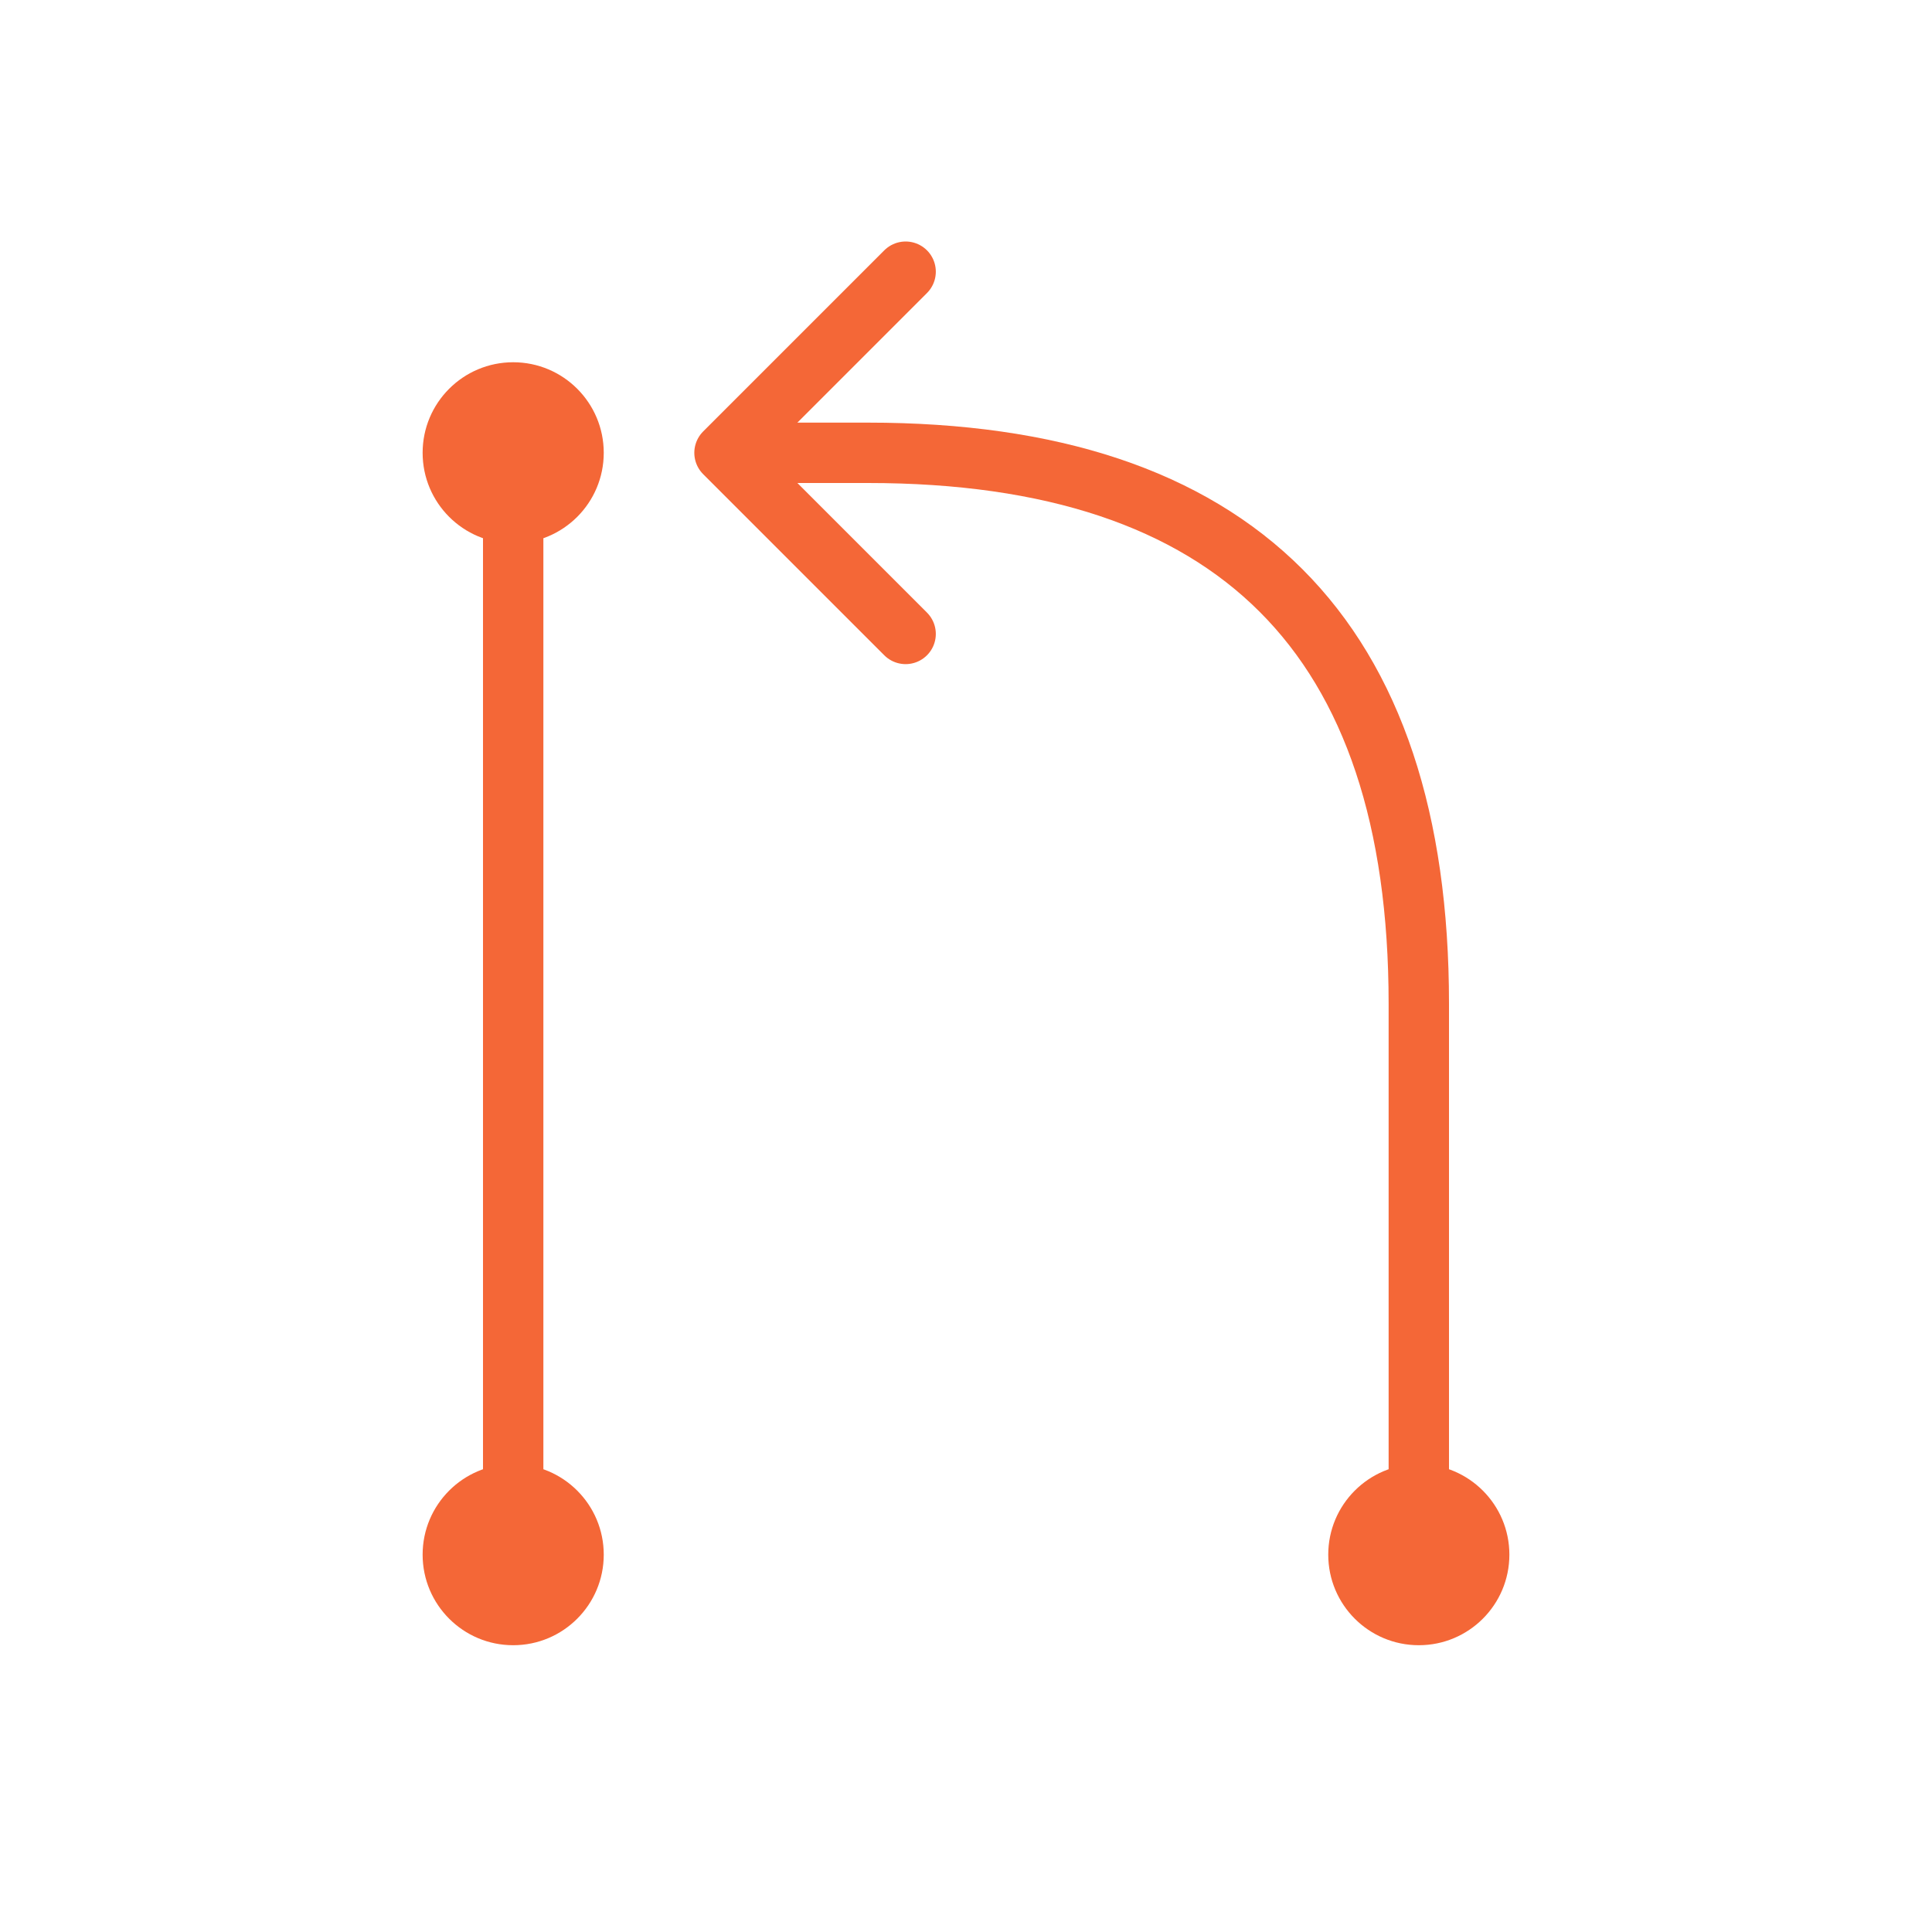
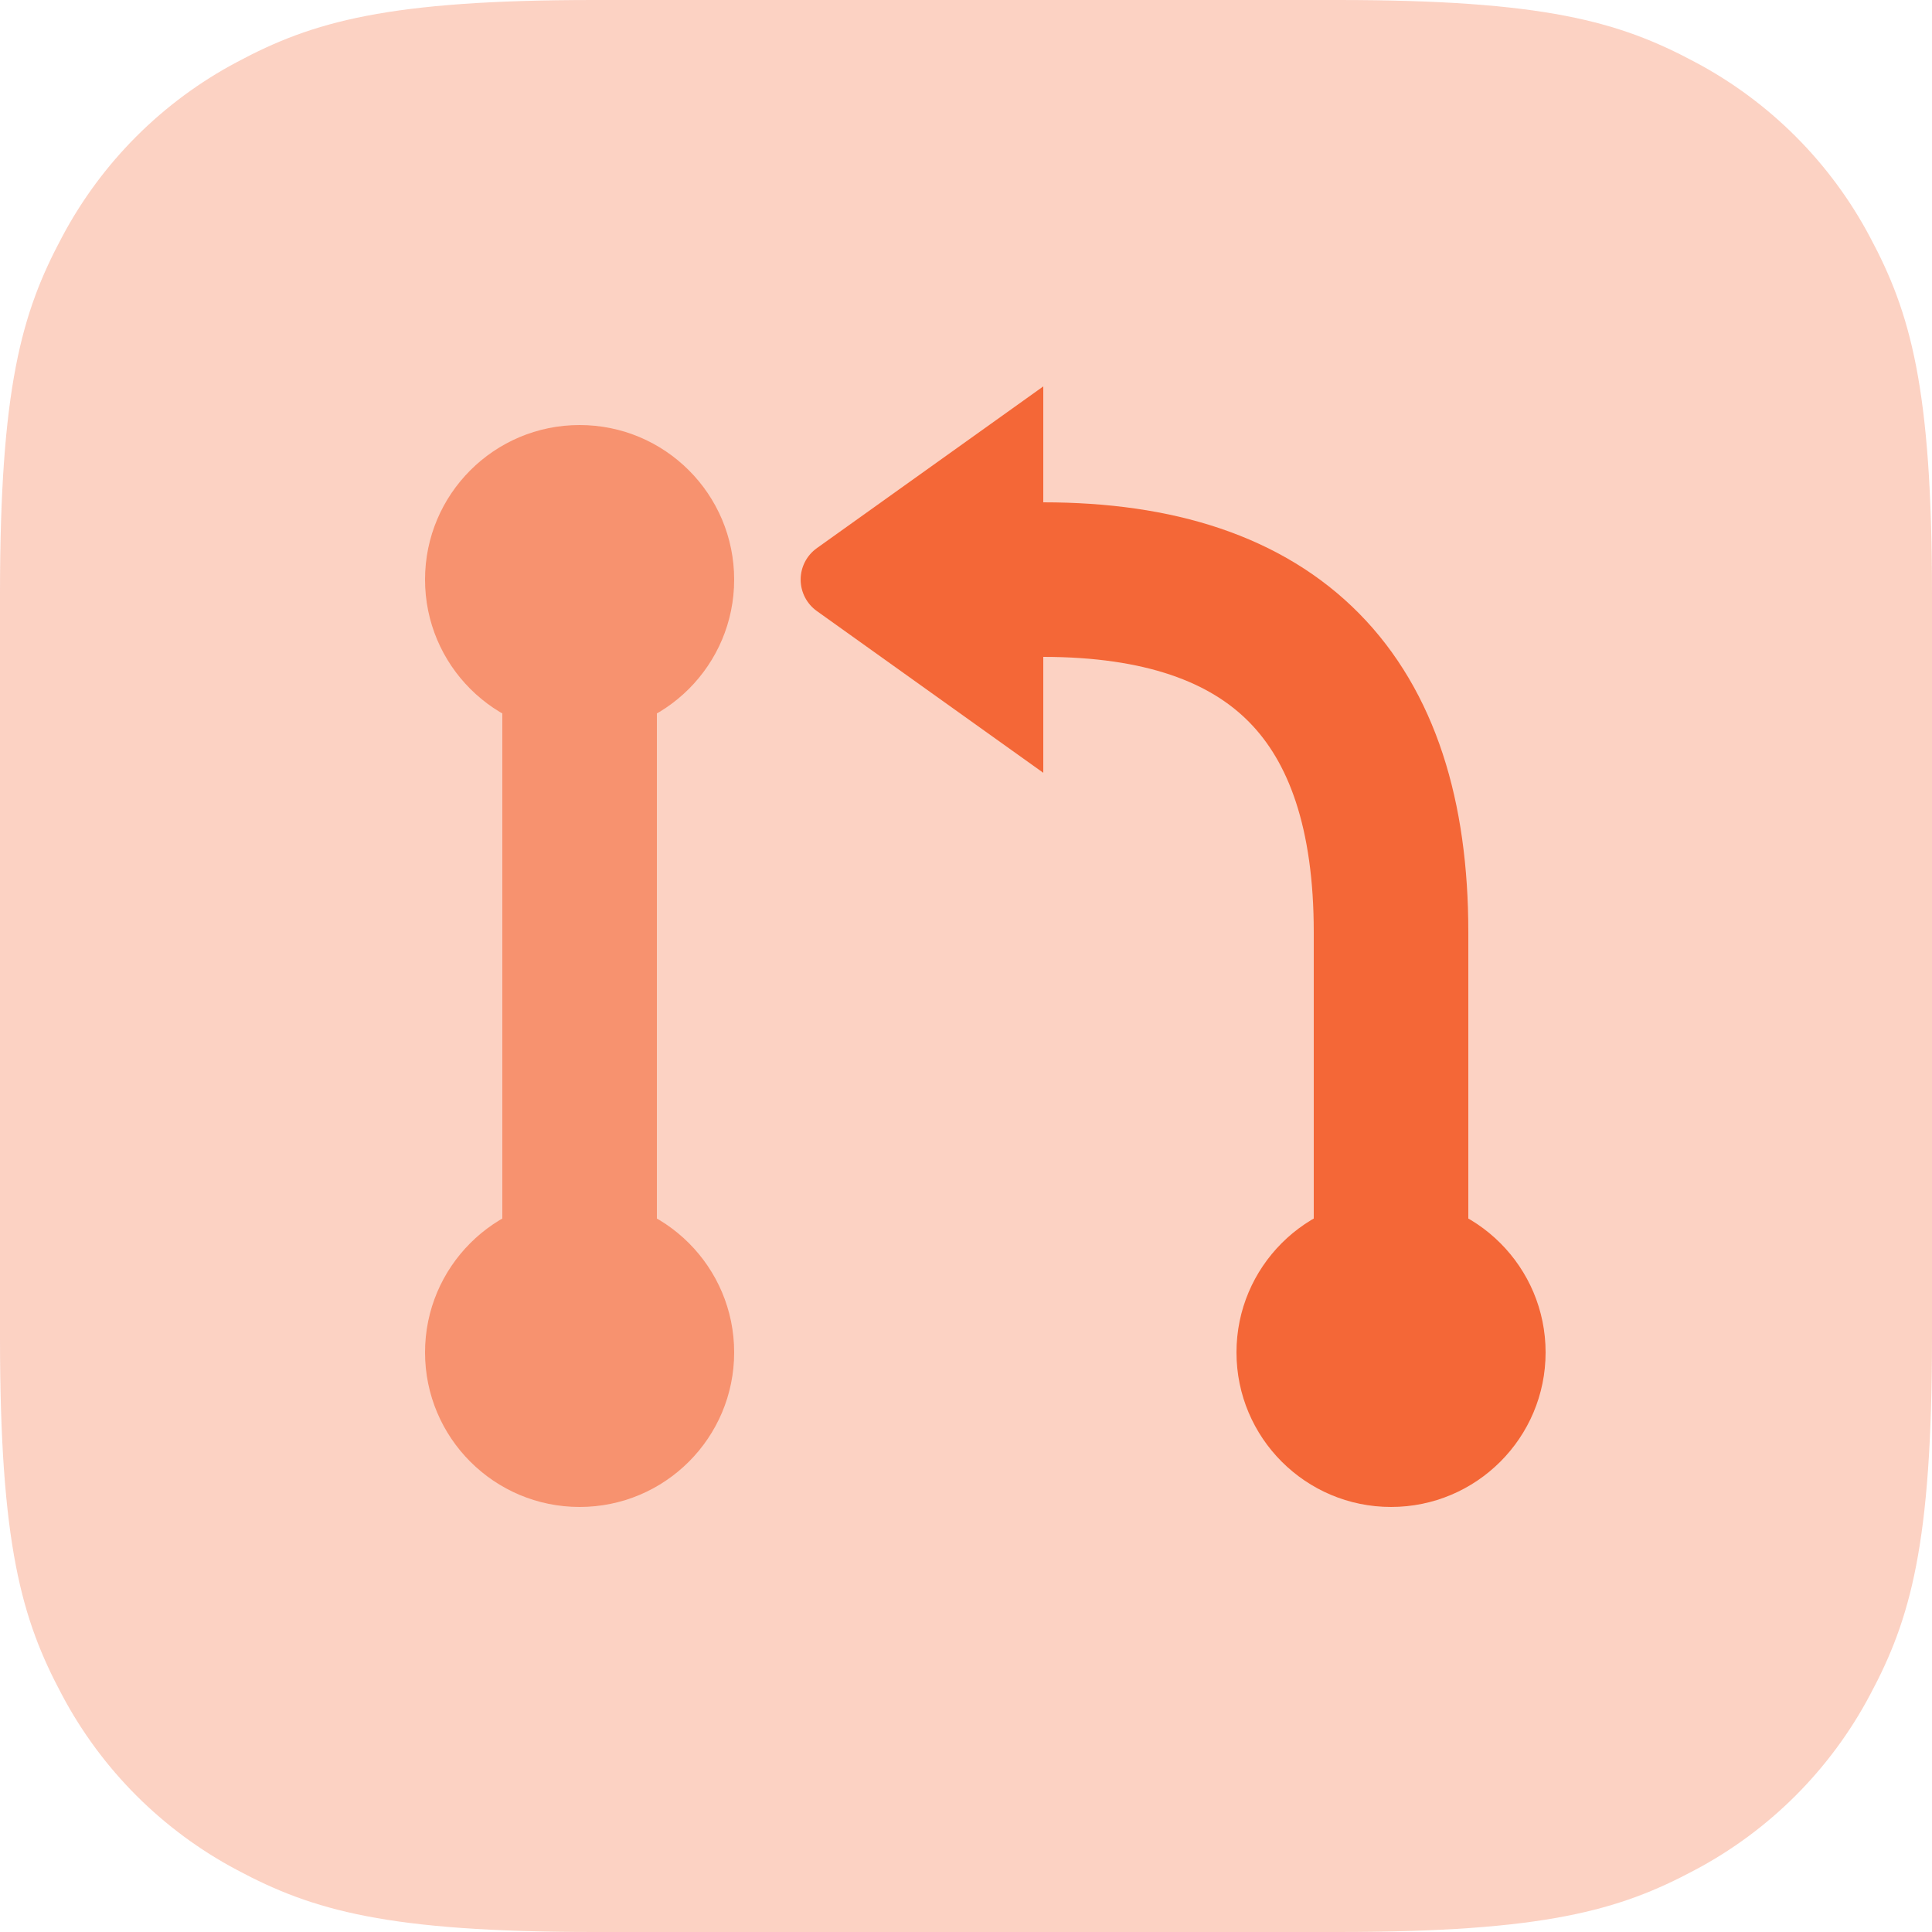
- <svg xmlns="http://www.w3.org/2000/svg" height="64" viewBox="0 0 64 64" width="64">
+ <svg xmlns="http://www.w3.org/2000/svg" height="50" viewBox="0 0 50 50" width="50">
  <g fill="none" fill-rule="evenodd">
-     <circle cx="47" cy="51.5" fill="#f46737" r="3" />
-     <path d="m47 53.25c0-1.167 0-7.833 0-20s-6.083-18.25-18.25-18.25h-4.033" stroke="#f46737" stroke-linecap="square" stroke-width="2" />
-     <path d="m30 21-6-6 6-6" stroke="#f46737" stroke-linecap="round" stroke-linejoin="round" stroke-width="2" />
-     <circle cx="17" cy="15" fill="#f46737" r="3" />
-     <path d="m17 53.25v-40" stroke="#f46737" stroke-linecap="square" stroke-width="2" />
-     <circle cx="17" cy="51.5" fill="#f46737" r="3" />
+     <path d="m15.383 0h19.234c5.349 0 7.289.557 9.244 1.603a10.904 10.904 0 0 1 4.536 4.536c1.046 1.955 1.603 3.895 1.603 9.244v19.234c0 5.349-.557 7.289-1.603 9.244a10.904 10.904 0 0 1 -4.536 4.536c-1.955 1.046-3.895 1.603-9.244 1.603h-19.234c-5.349 0-7.289-.557-9.244-1.603a10.904 10.904 0 0 1 -4.536-4.536c-1.046-1.955-1.603-3.895-1.603-9.244v-19.234c0-5.349.557-7.289 1.603-9.244a10.904 10.904 0 0 1 4.536-4.536c1.955-1.046 3.895-1.603 9.244-1.603z" fill="#f46737" opacity=".3" />
+     <g transform="translate(11 10)">
+       <path d="m25 24.125v-10c0-6.083-3-9.125-9-9.125h-2" stroke="#f46737" stroke-linecap="square" stroke-width="4" />
+       <path d="m16 10-5.86-4.186a1 1 0 0 1 0-1.628l5.86-4.186z" fill="#f46737" />
+       <g opacity=".6" transform="translate(0 1)">
+         <path d="m4 23v-20" stroke="#f46737" stroke-linecap="square" stroke-width="4" />
+         <g fill="#f46737">
+           <circle cx="4" cy="24" r="4" />
+           <circle cx="4" cy="4" r="4" />
+         </g>
+       </g>
+       <circle cx="25" cy="25" fill="#f46737" r="4" />
+     </g>
  </g>
</svg>
